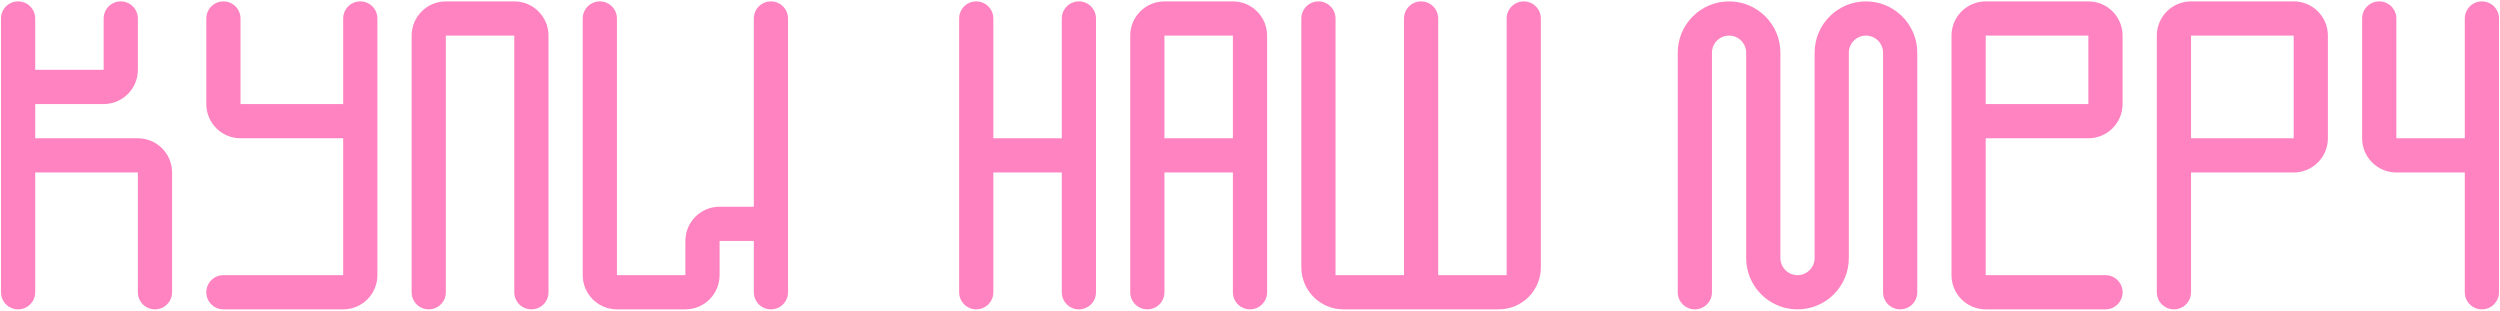
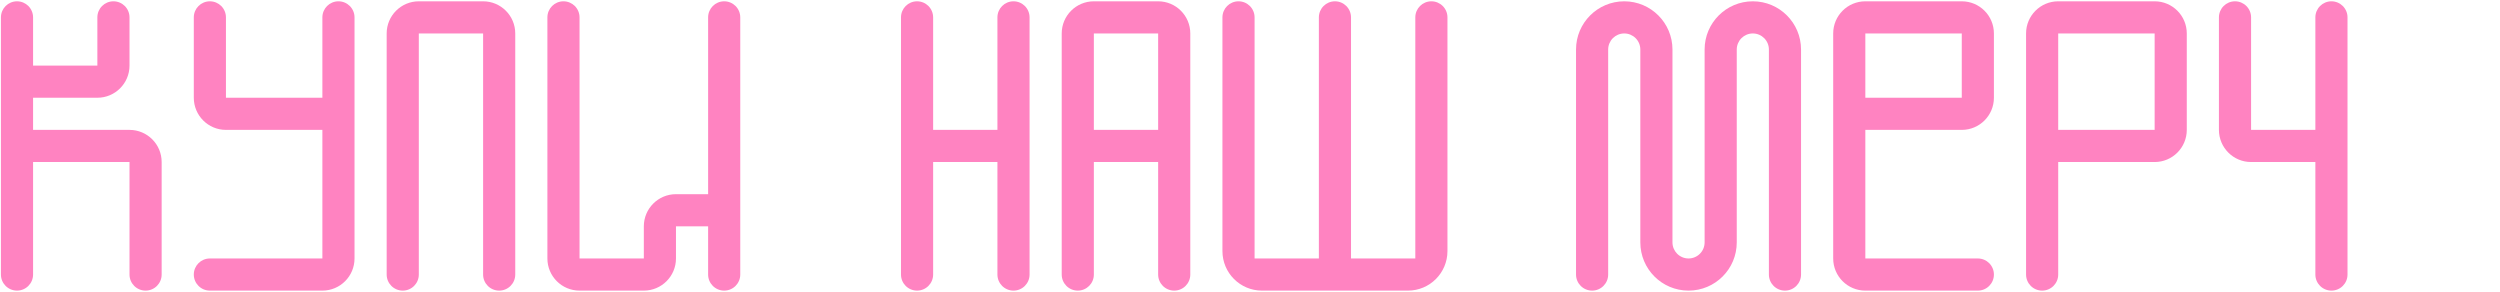
- <svg xmlns="http://www.w3.org/2000/svg" width="1782" height="221" viewBox="0 0 1782 221" fill="none">
+ <svg xmlns="http://www.w3.org/2000/svg" width="1897" height="221" viewBox="0 0 1897 221" fill="none">
  <path d="M1195.89 37.58V208.321C1195.89 215.056 1201.35 220.516 1208.09 220.516C1214.82 220.516 1220.28 215.056 1220.28 208.321V37.58C1220.28 30.844 1225.74 25.384 1232.48 25.384C1239.22 25.384 1244.68 30.844 1244.68 37.58V183.929C1244.68 204.136 1261.06 220.516 1281.26 220.516C1301.47 220.516 1317.85 204.136 1317.85 183.929V37.58C1317.85 30.844 1323.31 25.384 1330.05 25.384C1336.78 25.384 1342.24 30.844 1342.24 37.58V208.321C1342.24 215.056 1347.7 220.516 1354.44 220.516C1361.17 220.516 1366.63 215.056 1366.63 208.321V37.58C1366.63 17.373 1350.25 0.992 1330.05 0.992C1309.84 0.992 1293.46 17.373 1293.46 37.58V183.929C1293.46 190.665 1288 196.125 1281.26 196.125C1274.53 196.125 1269.07 190.665 1269.07 183.929V37.58C1269.07 17.373 1252.69 0.992 1232.48 0.992C1212.27 0.992 1195.89 17.373 1195.89 37.58Z" fill="#FF83C1" />
  <path d="M366.58 208.321V25.384H317.796V208.321C317.796 215.056 312.336 220.516 305.601 220.516C298.865 220.516 293.405 215.056 293.405 208.321V25.384C293.405 11.913 304.325 0.992 317.796 0.992H366.58C380.051 0.992 390.971 11.913 390.971 25.384V27.135V208.321C390.971 215.056 385.511 220.516 378.775 220.516C372.04 220.516 366.58 215.056 366.58 208.321Z" fill="#FF83C1" />
  <path d="M0.706 208.321V13.188C0.706 6.452 6.166 0.992 12.901 0.992C19.637 0.992 25.097 6.452 25.097 13.188V49.775H73.88V13.188C73.88 6.452 79.341 0.992 86.076 0.992C92.812 0.992 98.272 6.452 98.272 13.188V49.775C98.272 63.246 87.351 74.167 73.88 74.167H25.097V98.558H98.272C111.743 98.558 122.663 109.479 122.663 122.95V208.321C122.663 215.056 117.203 220.516 110.468 220.516C103.732 220.516 98.272 215.056 98.272 208.321V122.95H25.097V208.321C25.097 215.056 19.637 220.516 12.901 220.516C6.166 220.516 0.706 215.056 0.706 208.321Z" fill="#FF83C1" />
  <path fill-rule="evenodd" clip-rule="evenodd" d="M817.824 220.516C811.088 220.516 805.628 215.056 805.628 208.321V25.384V25.384C805.628 11.913 816.548 0.992 830.02 0.992V0.992H878.803V0.992C892.274 0.992 903.194 11.913 903.194 25.384V25.384V208.321C903.194 215.056 897.734 220.516 890.998 220.516V220.516C884.263 220.516 878.803 215.056 878.803 208.321V122.95H830.02V208.321C830.02 215.056 824.559 220.516 817.824 220.516V220.516ZM830.02 98.558V25.384H878.803V98.558H830.02Z" fill="#FF83C1" />
  <path d="M537.32 171.733H512.929V196.125C512.929 209.596 502.008 220.516 488.537 220.516H439.754C426.283 220.516 415.362 209.596 415.362 196.125V13.188C415.362 6.452 420.823 0.992 427.558 0.992C434.294 0.992 439.754 6.452 439.754 13.188V196.125H488.537V171.733C488.537 158.262 499.458 147.342 512.929 147.342H537.32V13.188C537.32 6.452 542.78 0.992 549.516 0.992C556.252 0.992 561.712 6.452 561.712 13.188V208.321C561.712 215.056 556.252 220.516 549.516 220.516C542.78 220.516 537.32 215.056 537.32 208.321V171.733Z" fill="#FF83C1" />
  <path d="M244.621 196.125V98.558H171.447C157.976 98.558 147.055 87.638 147.055 74.167V13.188C147.055 6.452 152.515 0.992 159.251 0.992C165.987 0.992 171.447 6.452 171.447 13.188V74.167H244.621V13.188C244.621 6.452 250.082 0.992 256.817 0.992C263.553 0.992 269.013 6.452 269.013 13.188V196.125C269.013 209.596 258.093 220.516 244.621 220.516H159.251C152.515 220.516 147.055 215.056 147.055 208.321C147.055 201.585 152.515 196.125 159.251 196.125H244.621Z" fill="#FF83C1" />
  <path d="M683.67 208.321V13.188C683.67 6.452 689.13 0.992 695.866 0.992C702.601 0.992 708.062 6.452 708.062 13.188V98.558H756.845V13.188C756.845 6.452 762.305 0.992 769.04 0.992C775.776 0.992 781.236 6.452 781.236 13.188V208.321C781.236 215.056 775.776 220.516 769.04 220.516C762.305 220.516 756.845 215.056 756.845 208.321V122.95H708.062V208.321C708.062 215.056 702.601 220.516 695.866 220.516C689.13 220.516 683.67 215.056 683.67 208.321Z" fill="#FF83C1" />
  <path d="M927.586 190.516V13.188C927.586 6.452 933.046 0.992 939.782 0.992C946.517 0.992 951.978 6.452 951.978 13.188V196.125H1000.76V13.188C1000.76 6.452 1006.22 0.992 1012.96 0.992C1019.69 0.992 1025.15 6.452 1025.15 13.188V196.125H1073.94V13.188C1073.94 6.452 1079.4 0.992 1086.13 0.992C1092.87 0.992 1098.33 6.452 1098.33 13.188V190.516C1098.33 207.085 1084.9 220.516 1068.33 220.516H957.586C941.017 220.516 927.586 207.085 927.586 190.516Z" fill="#FF83C1" />
  <path fill-rule="evenodd" clip-rule="evenodd" d="M1391.03 25.384V196.125C1391.03 209.596 1401.95 220.516 1415.42 220.516H1500.79C1507.52 220.516 1512.98 215.056 1512.98 208.321C1512.98 201.585 1507.52 196.125 1500.79 196.125H1415.42V98.558H1488.59C1502.06 98.558 1512.98 87.638 1512.98 74.167V25.384C1512.98 11.913 1502.06 0.992 1488.59 0.992H1415.42C1401.95 0.992 1391.03 11.913 1391.03 25.384ZM1488.59 25.384H1415.42V74.167H1488.59V25.384Z" fill="#FF83C1" />
  <path fill-rule="evenodd" clip-rule="evenodd" d="M1537.38 25.384V208.321C1537.38 215.056 1542.84 220.516 1549.57 220.516C1556.31 220.516 1561.77 215.056 1561.77 208.321V122.95H1634.94C1648.41 122.95 1659.33 112.03 1659.33 98.558V25.384C1659.33 11.913 1648.41 0.992 1634.94 0.992H1561.77C1548.3 0.992 1537.38 11.913 1537.38 25.384ZM1561.77 98.558V25.384H1634.94V98.558H1561.77Z" fill="#FF83C1" />
  <path d="M1756.9 208.321V122.95H1708.12C1694.65 122.95 1683.72 112.03 1683.72 98.558V13.188C1683.72 6.452 1689.18 0.992 1695.92 0.992C1702.66 0.992 1708.12 6.452 1708.12 13.188V98.558H1756.9V13.188C1756.9 6.452 1762.36 0.992 1769.1 0.992C1775.83 0.992 1781.29 6.452 1781.29 13.188V208.321C1781.29 215.056 1775.83 220.516 1769.1 220.516C1762.36 220.516 1756.9 215.056 1756.9 208.321Z" fill="#FF83C1" />
</svg>
